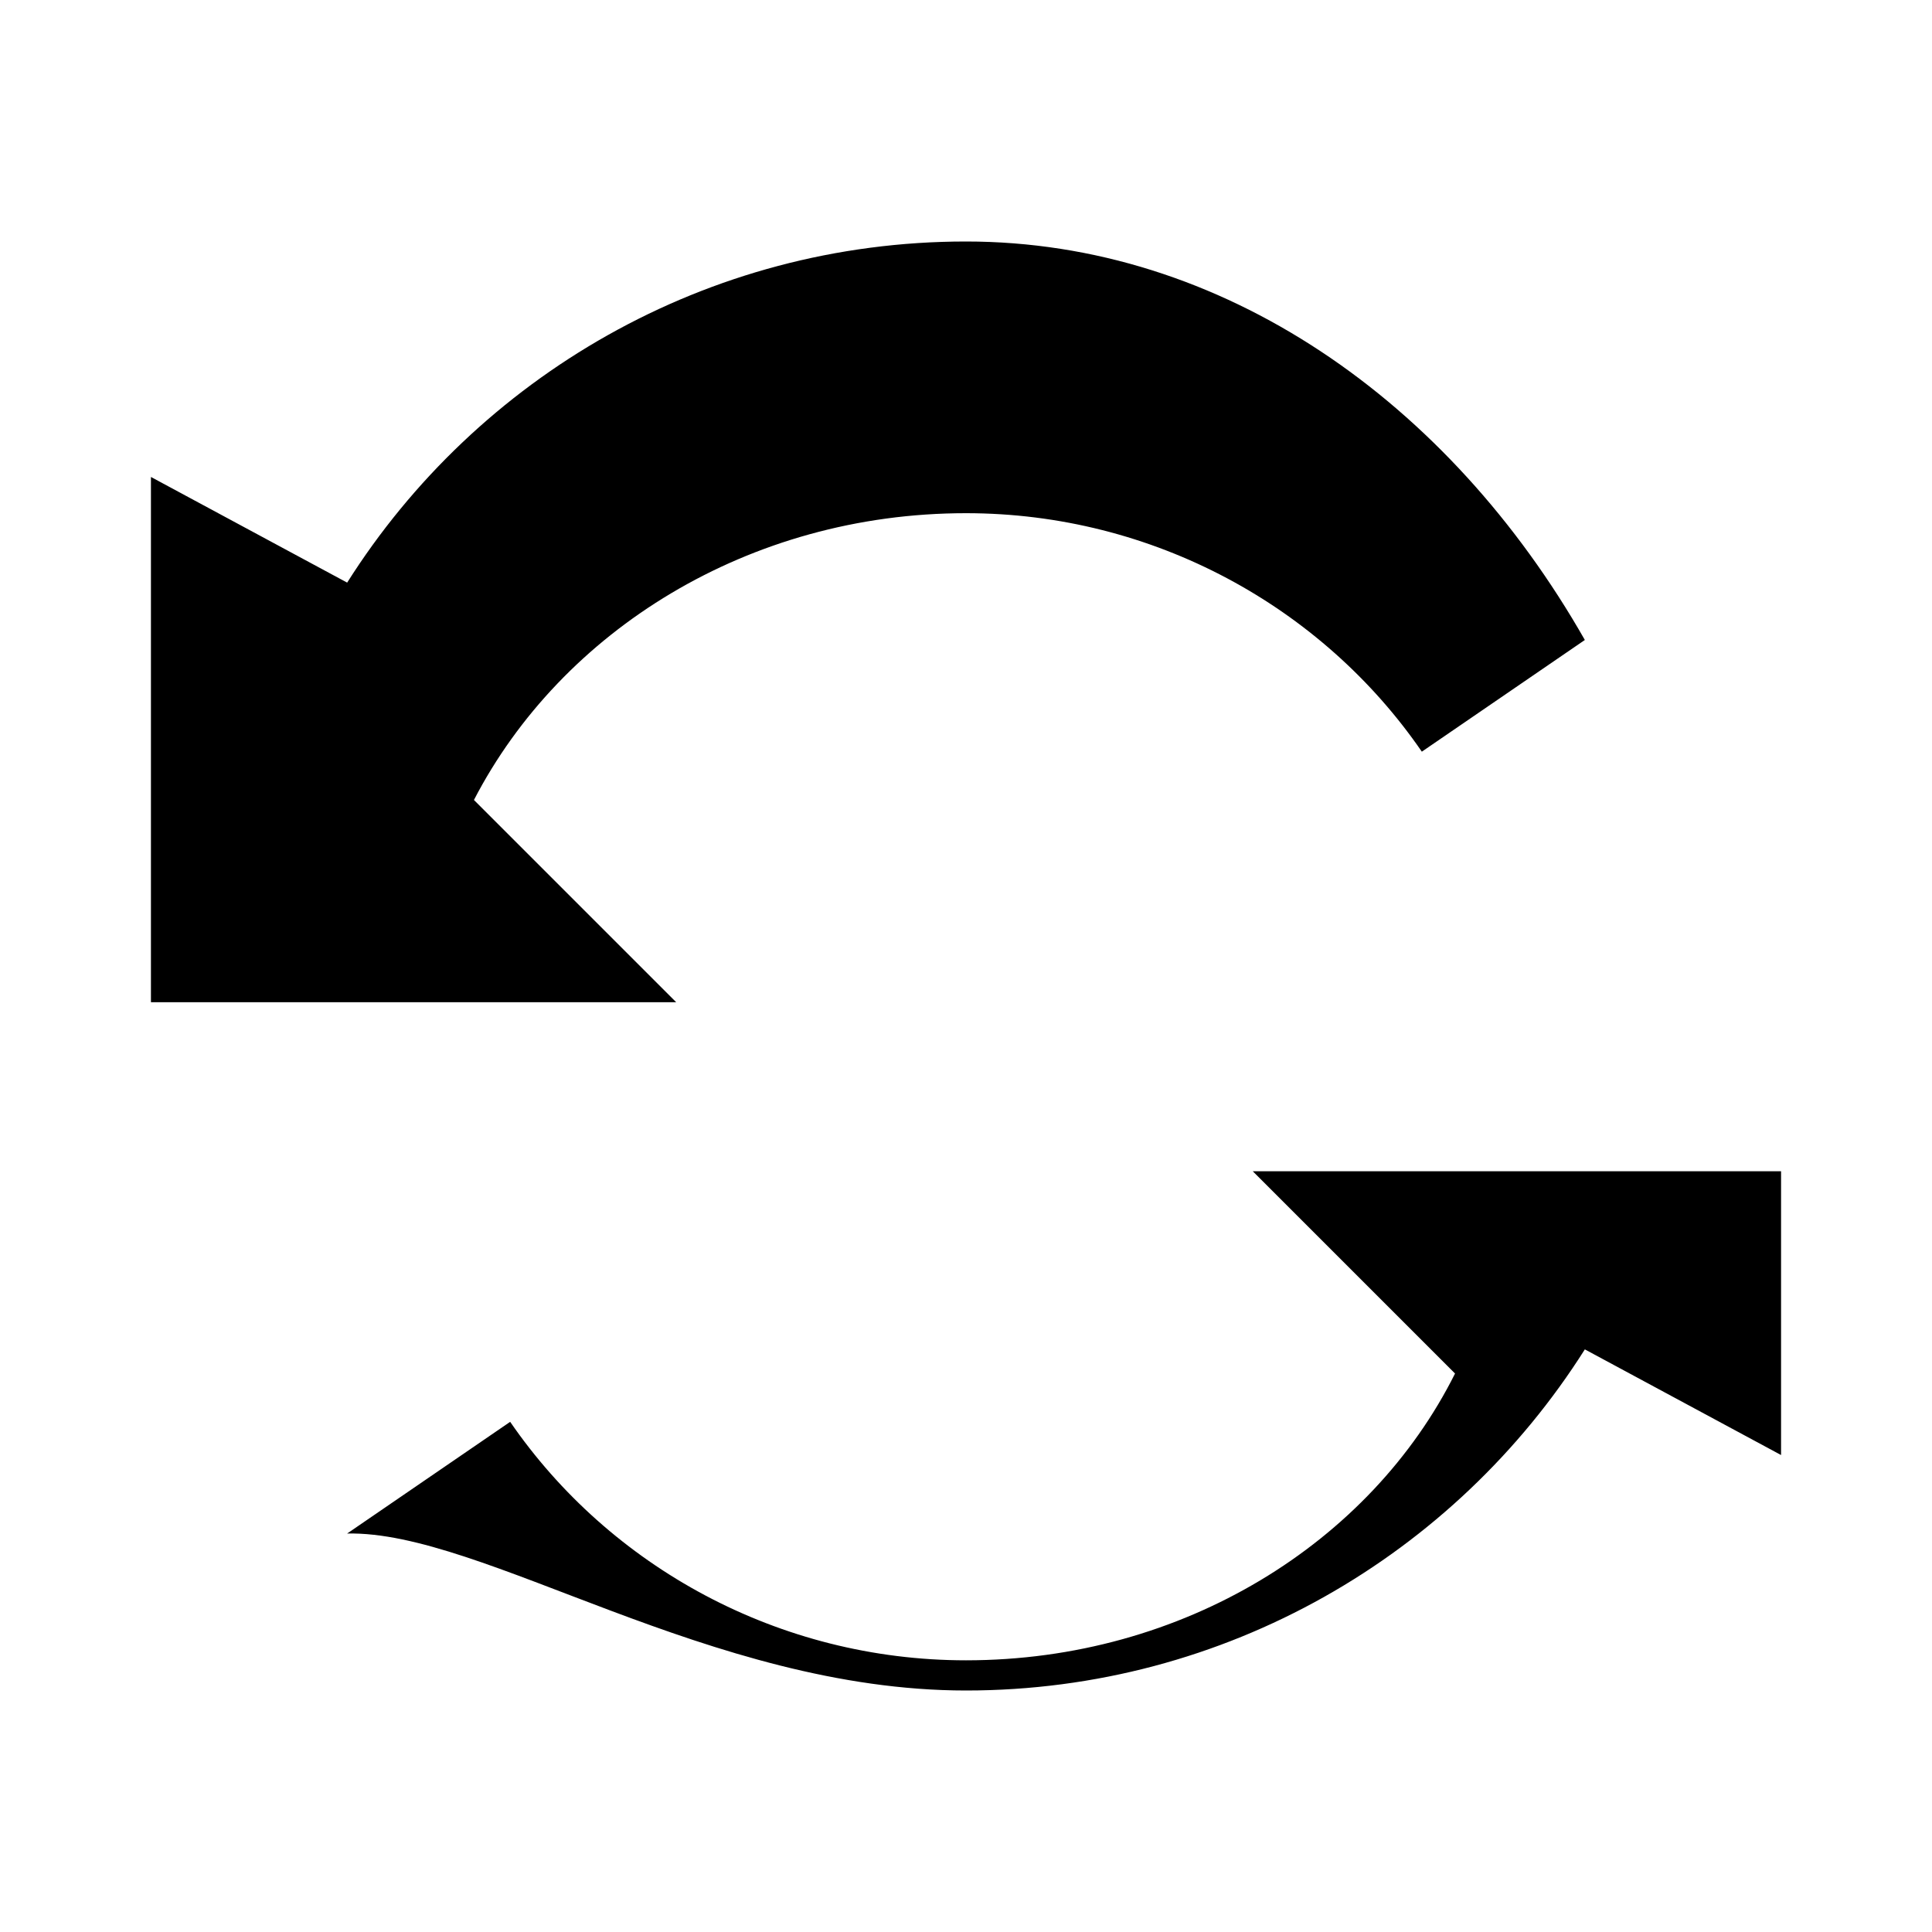
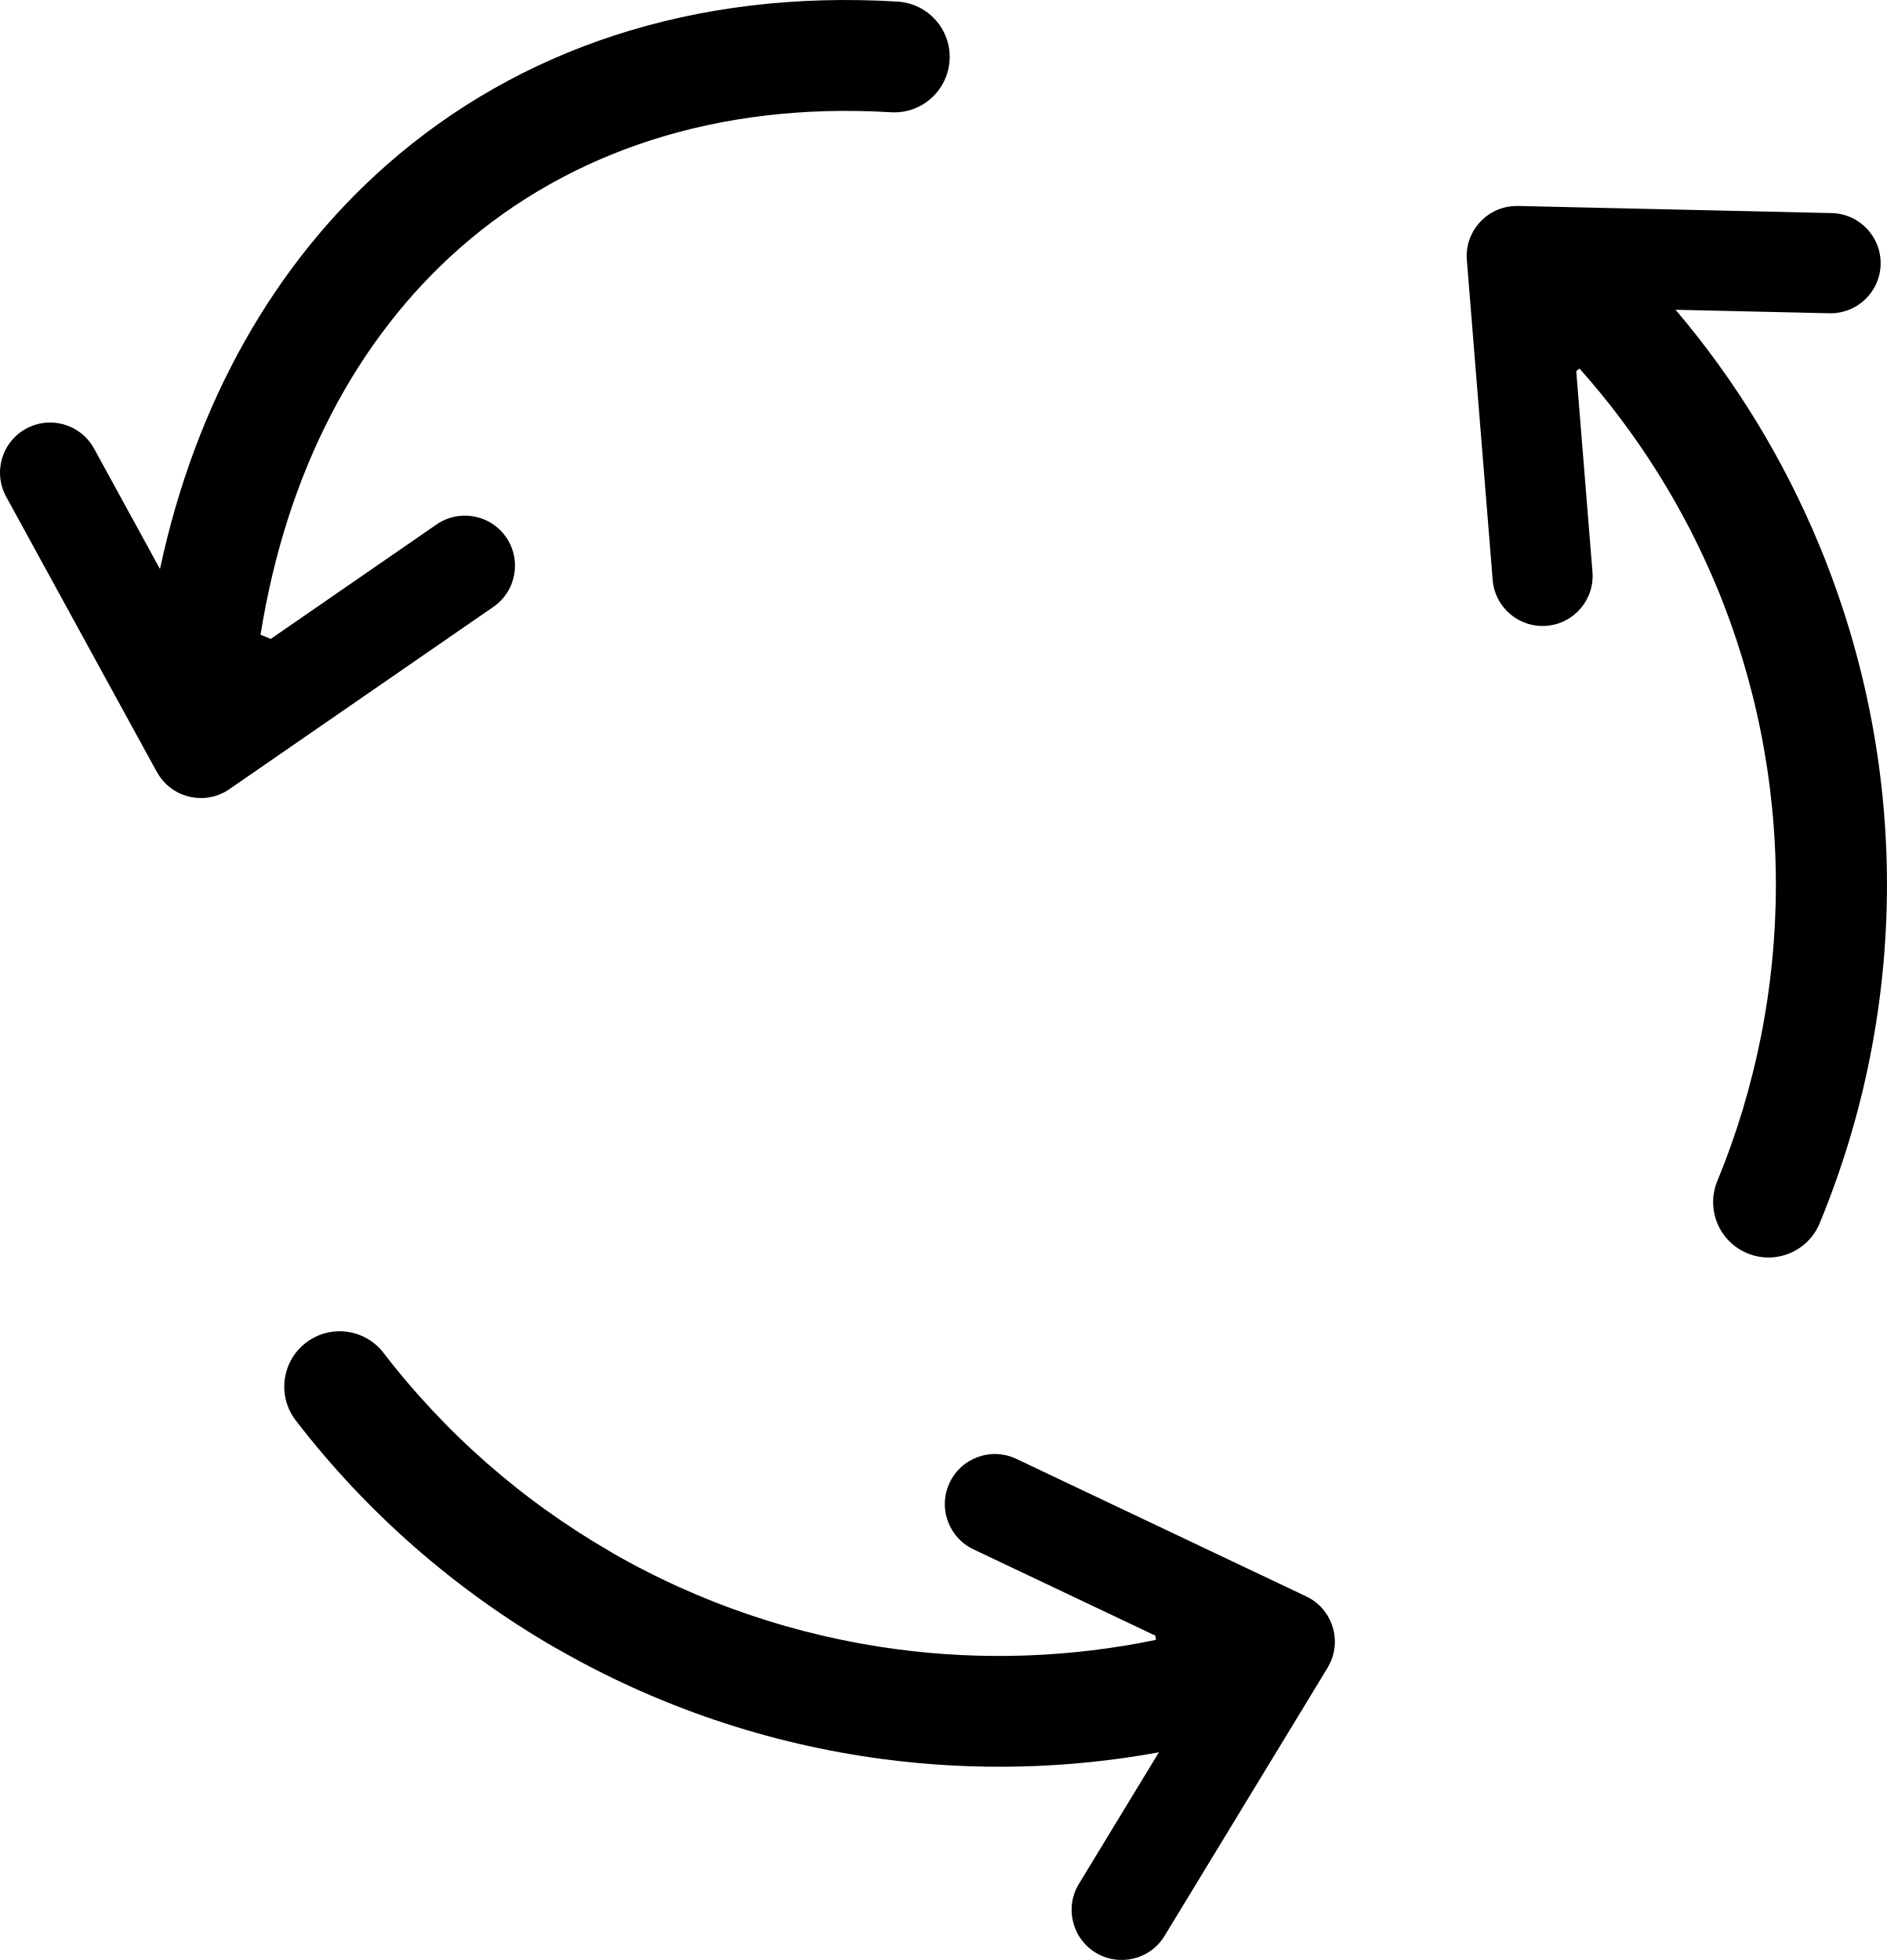
- <svg xmlns="http://www.w3.org/2000/svg" viewBox="0 0 64 64">
-   <path fill-rule="evenodd" d="M32 8c-8.6 0-16.2 4.5-20.5 11.3L5 15.8v17.4h17.4l-6.7-6.7C18.6 20.9 24.8 17 32 17c6.2 0 11.8 3.1 15.1 7.9l5.4-3.7C48 13.3 40.5 8 32 8zm26.9 30.8H41.5l6.7 6.7C45.4 51.1 39.2 55 32 55c-6.2 0-11.8-3.1-15.1-7.9l-5.4 3.7C16 50.7 23.5 56 32 56c8.6 0 16.2-4.5 20.5-11.3l6.5 3.5V38.8z" />
+ <svg xmlns="http://www.w3.org/2000/svg" version="1.1" id="Layer_1" x="0px" y="0px" width="118.307px" height="122.88px" viewBox="0 0 118.307 122.88" enable-background="new 0 0 118.307 122.88" xml:space="preserve">
+   <g>
+     <path d="M10.03,35.673c2.245-10.496,7.201-19.176,14.246-25.362C32.504,3.086,43.498-0.674,56.271,0.1 c1.916,0.113,3.377,1.758,3.265,3.674c-0.113,1.916-1.757,3.378-3.673,3.265C44.988,6.379,35.71,9.509,28.848,15.535 c-6.483,5.693-10.883,14.028-12.512,24.258l0.639,0.264l10.389-7.172c1.425-0.986,3.38-0.63,4.367,0.795 c0.986,1.426,0.63,3.381-0.795,4.366l-16.557,11.43c-1.425,0.986-3.38,0.63-4.366-0.795c-0.062-0.089-0.118-0.18-0.169-0.272 L9.84,48.409L0.39,31.146c-0.836-1.52-0.282-3.431,1.238-4.267c1.52-0.836,3.43-0.282,4.266,1.238L10.03,35.673L10.03,35.673z M99.032,23.108l-0.206,0.159l1.016,12.583c0.142,1.728-1.145,3.243-2.872,3.384c-1.727,0.142-3.242-1.145-3.384-2.872 L91.967,16.31c-0.142-1.728,1.144-3.243,2.871-3.384c0.108-0.009,0.215-0.013,0.32-0.011l0.001-0.002l19.675,0.446 c1.734,0.036,3.112,1.471,3.076,3.206c-0.035,1.734-1.471,3.111-3.206,3.075l-9.65-0.219c3.769,4.437,6.799,9.422,9.01,14.762 c2.775,6.698,4.243,13.922,4.243,21.281c0,3.63-0.358,7.25-1.064,10.812c-0.7,3.535-1.755,7.021-3.153,10.409 c-0.729,1.773-2.757,2.62-4.53,1.891c-1.773-0.729-2.619-2.757-1.891-4.529c1.207-2.924,2.125-5.974,2.745-9.104 c0.616-3.104,0.928-6.279,0.928-9.478c0-6.476-1.279-12.804-3.698-18.643C105.583,31.85,102.684,27.207,99.032,23.108 L99.032,23.108z M72.658,109.86c-5.729,1.047-11.558,1.181-17.277,0.427c-7.172-0.943-14.162-3.288-20.552-6.978l-0.01-0.006 l-0.003,0.006c-3.14-1.813-6.097-3.934-8.832-6.328c-2.73-2.392-5.223-5.045-7.437-7.923c-1.172-1.519-0.892-3.699,0.625-4.871 s3.699-0.892,4.871,0.626c1.948,2.533,4.131,4.857,6.512,6.943c2.377,2.082,4.97,3.939,7.743,5.54l-0.003,0.006 c5.588,3.225,11.705,5.274,17.983,6.101c5.35,0.705,10.824,0.517,16.196-0.593l-0.035-0.264l-11.405-5.411 c-1.566-0.741-2.236-2.612-1.495-4.179c0.741-1.567,2.613-2.236,4.18-1.495l18.177,8.624c1.566,0.741,2.235,2.612,1.494,4.18 c-0.046,0.097-0.097,0.191-0.15,0.282l0.002,0.001l-10.225,16.816c-0.898,1.483-2.83,1.959-4.314,1.061c-1.484-0.897-1.96-2.829-1.062-4.313L72.658,109.86L72.658,109.86z" />
+   </g>
</svg>
